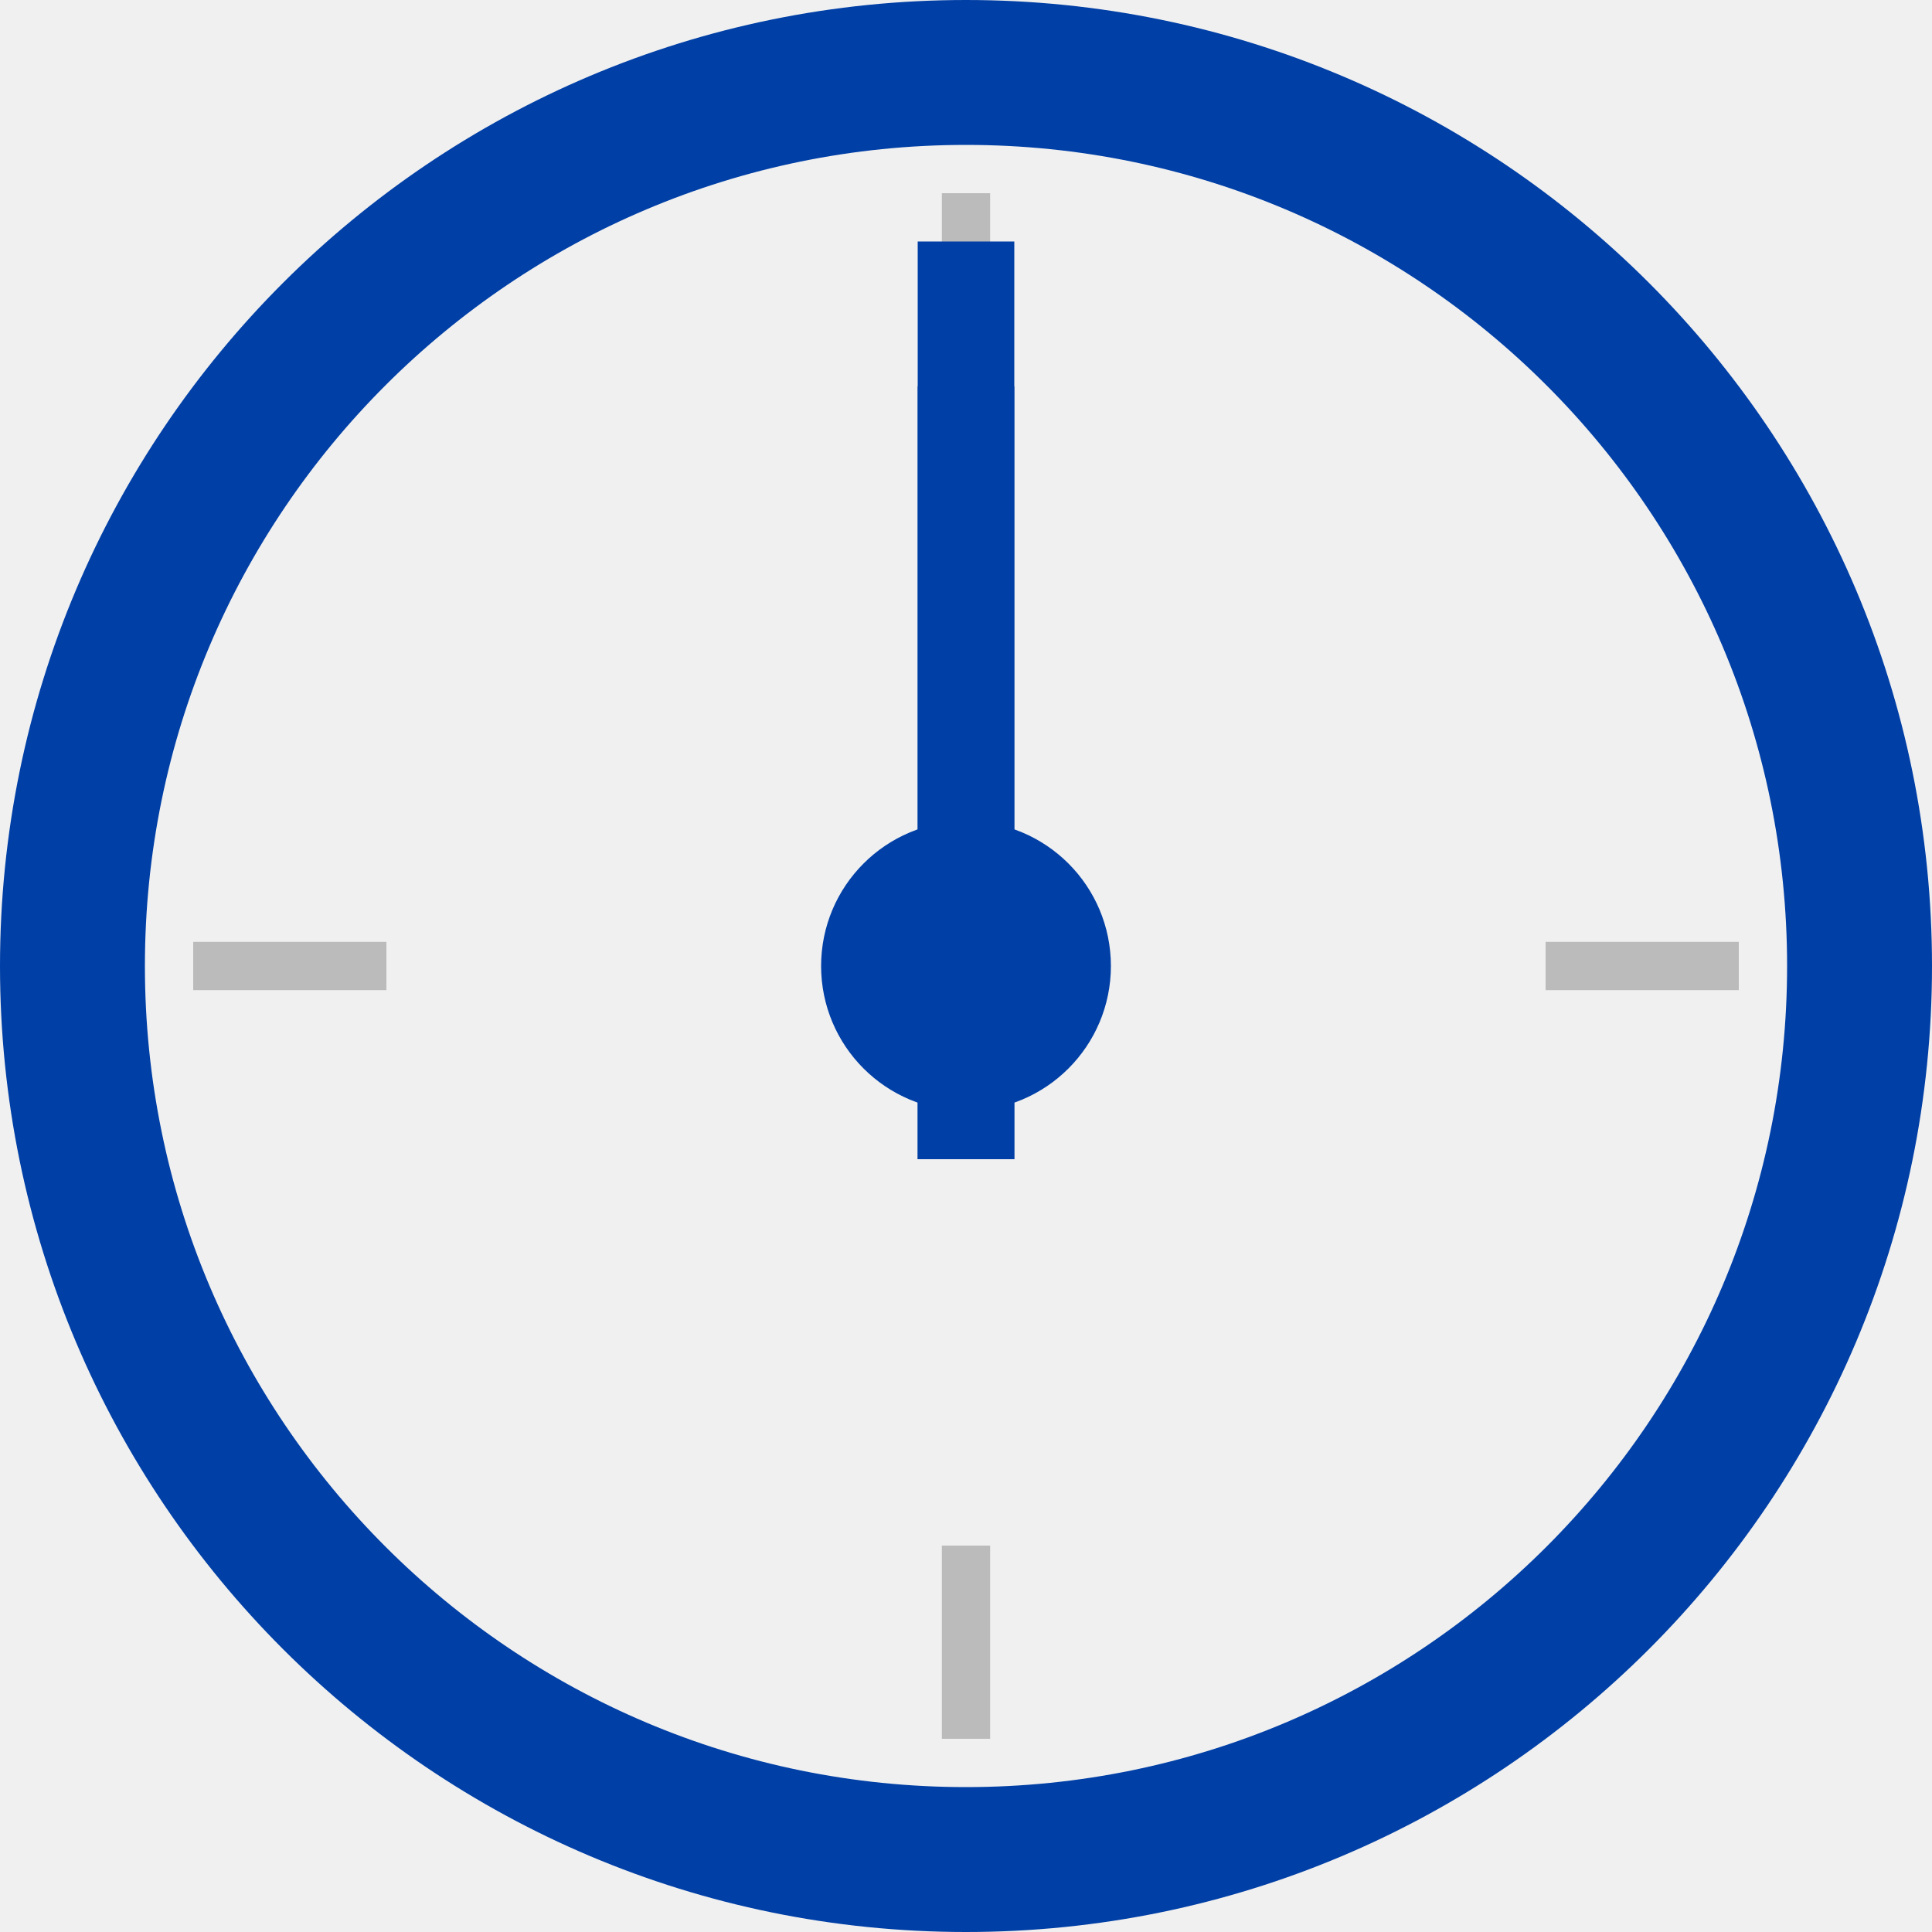
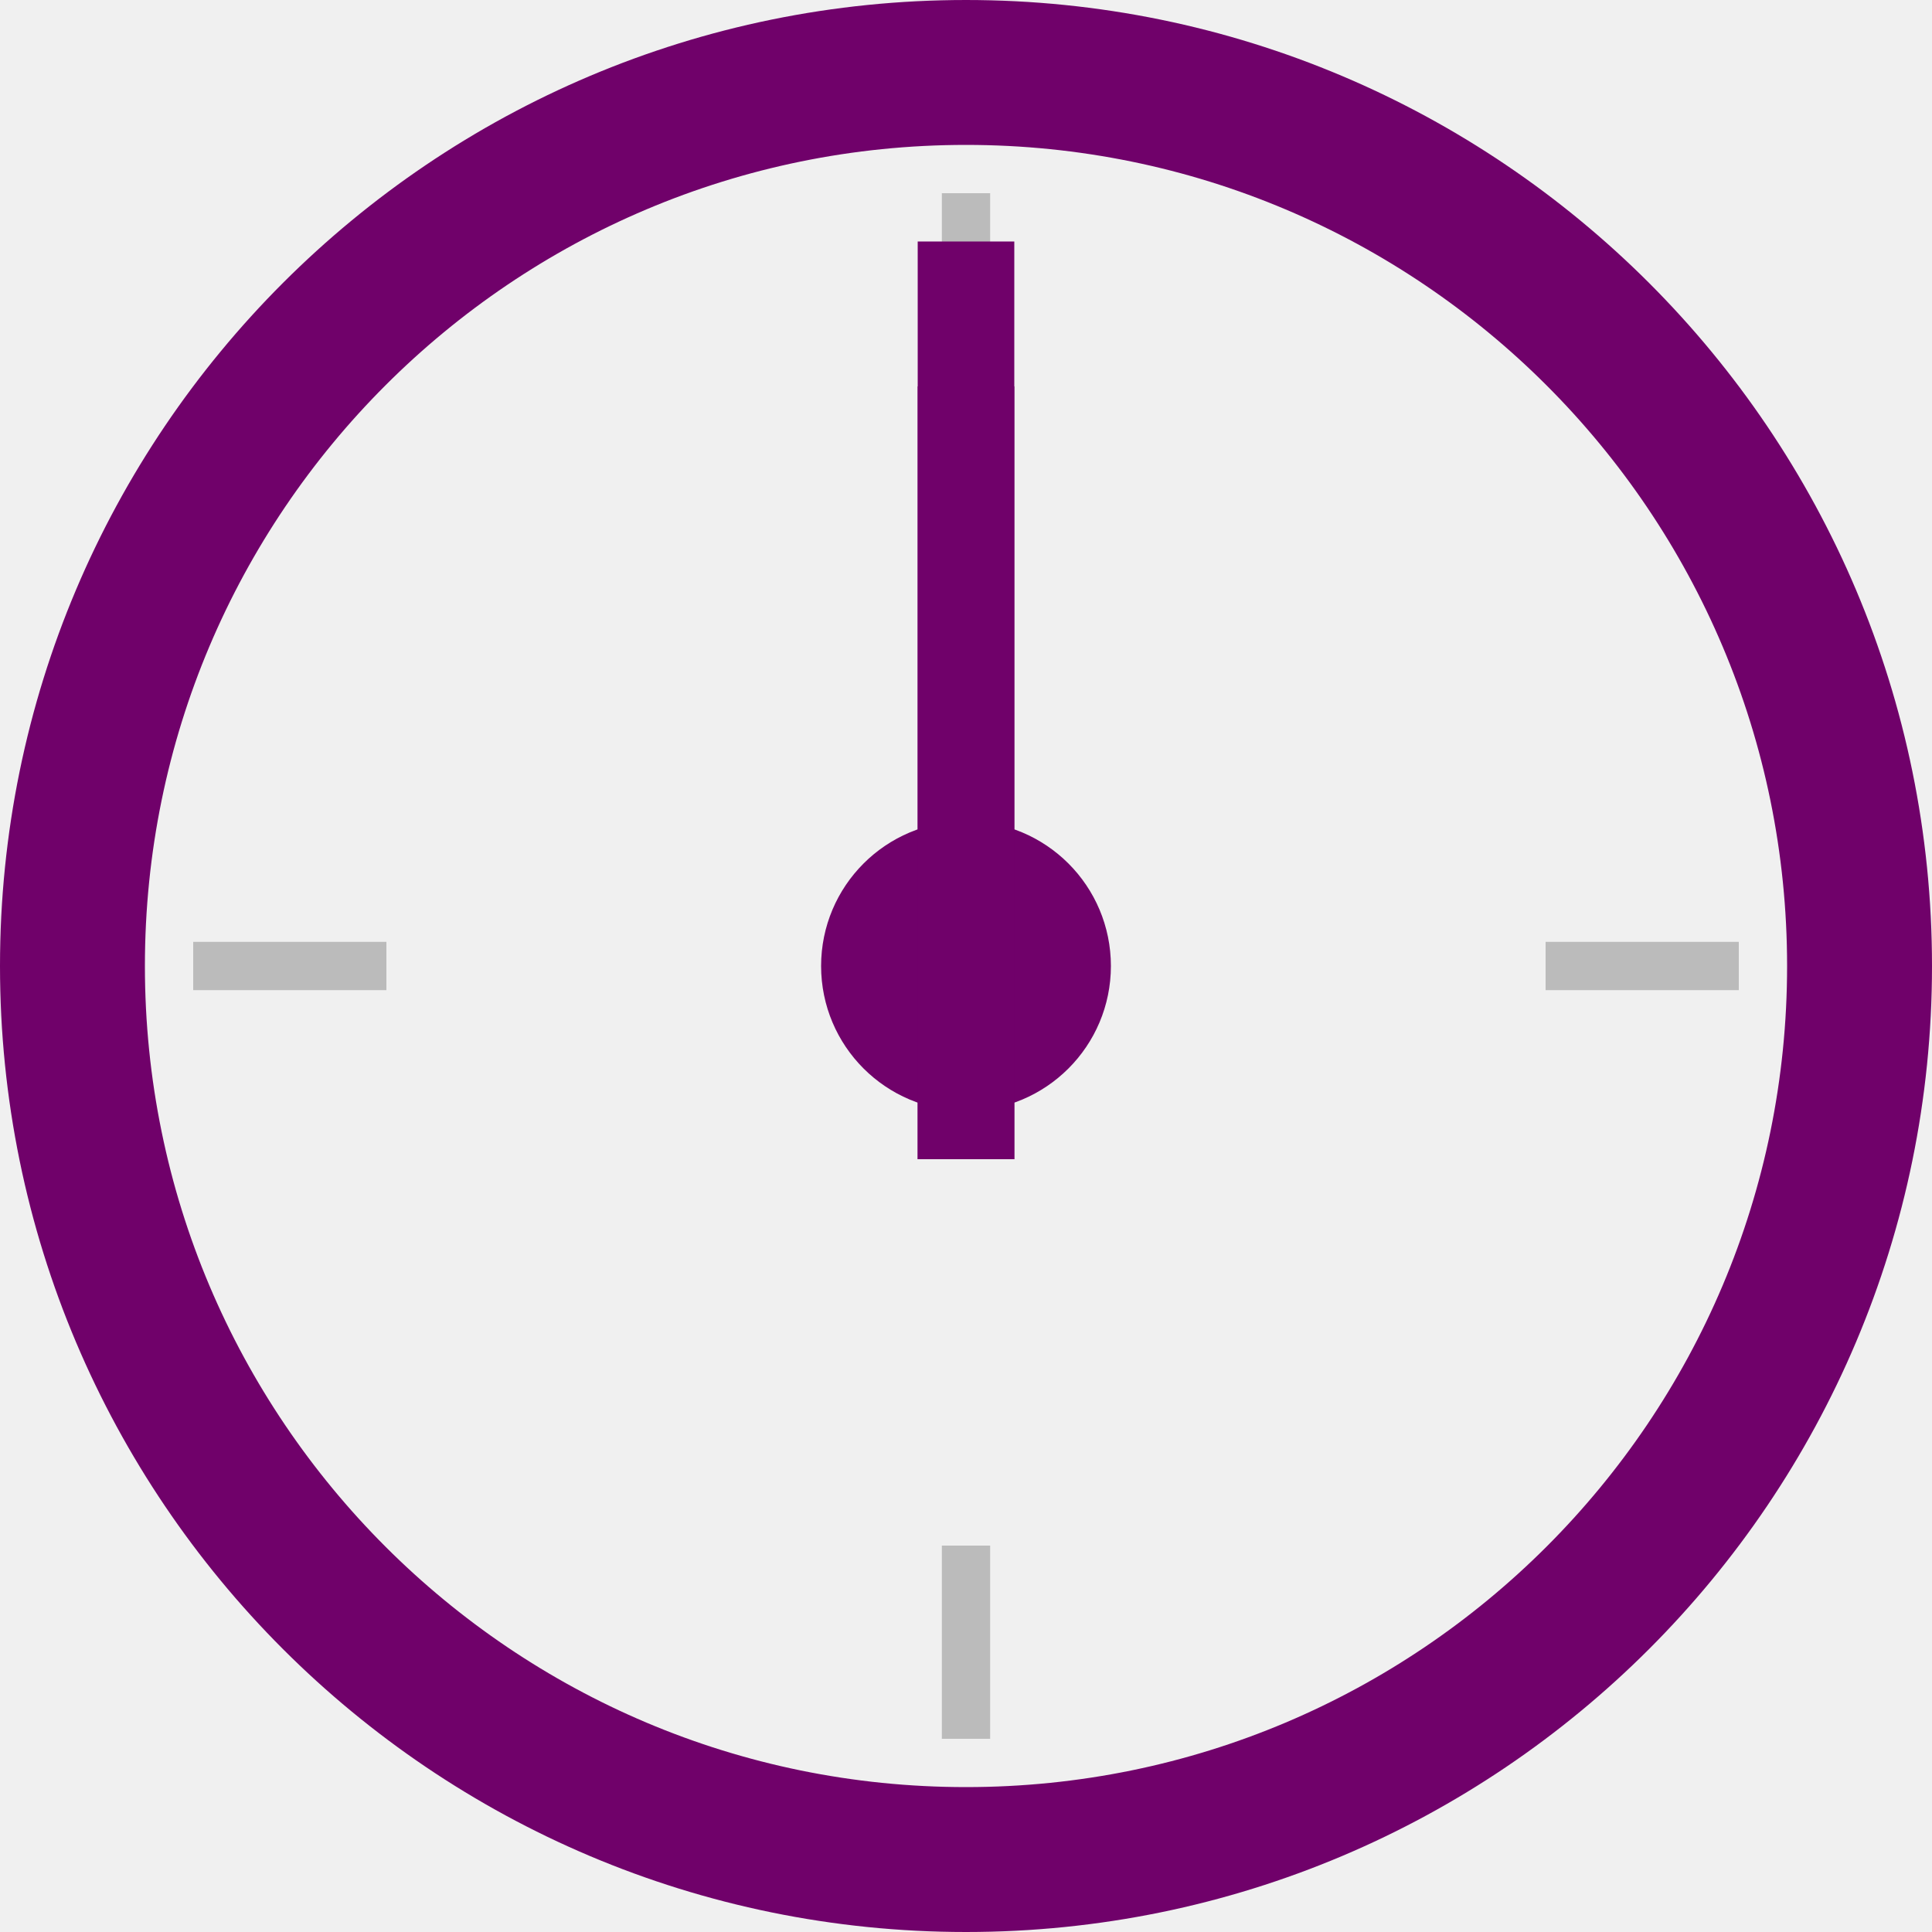
<svg xmlns="http://www.w3.org/2000/svg" width="40" height="40" viewBox="0 0 40 40" fill="none">
  <g clip-path="url(#clip0_399_2)">
-     <path d="M20 38.5C30.217 38.5 38.5 30.217 38.5 20C38.5 9.783 30.217 1.5 20 1.5C9.783 1.5 1.5 9.783 1.5 20C1.5 30.217 9.783 38.5 20 38.5Z" stroke="#003FA6" stroke-width="3" />
+     <path d="M20 38.5C30.217 38.5 38.5 30.217 38.5 20C38.5 9.783 30.217 1.5 20 1.5C9.783 1.5 1.5 9.783 1.5 20C1.5 30.217 9.783 38.5 20 38.5Z" stroke="#70016A" stroke-width="3" />
    <path d="M20 4V8V4ZM4 20H8H4ZM36 20H32H36ZM20 36V32V36Z" fill="black" />
    <path d="M20 4V8M4 20H8M36 20H32M20 36V32" stroke="#BBBBBB" />
-     <path d="M20 22C21.105 22 22 21.105 22 20C22 18.895 21.105 18 20 18C18.895 18 18 18.895 18 20C18 21.105 18.895 22 20 22Z" fill="#003FA6" stroke="#003FA6" stroke-width="2" />
-     <path d="M20 24V5V24Z" fill="#003FA6" />
-     <path d="M20 24V5" stroke="#003FA6" stroke-width="2" />
-     <path d="M20 24V8V24Z" fill="#003FA6" />
-     <path d="M20 24V8" stroke="#003FA6" stroke-width="2" />
+     <path d="M20 22C21.105 22 22 21.105 22 20C22 18.895 21.105 18 20 18C18.895 18 18 18.895 18 20C18 21.105 18.895 22 20 22Z" fill="#70016A" stroke="#70016A" stroke-width="2" />
+     <path d="M20 24V5V24Z" fill="#70016A" />
+     <path d="M20 24V5" stroke="#70016A" stroke-width="2" />
+     <path d="M20 24V8V24Z" fill="#70016A" />
+     <path d="M20 24V8" stroke="#70016A" stroke-width="2" />
  </g>
  <defs>
    <clipPath id="clip0_399_2">
      <rect width="40" height="40" fill="white" />
    </clipPath>
  </defs>
</svg>
